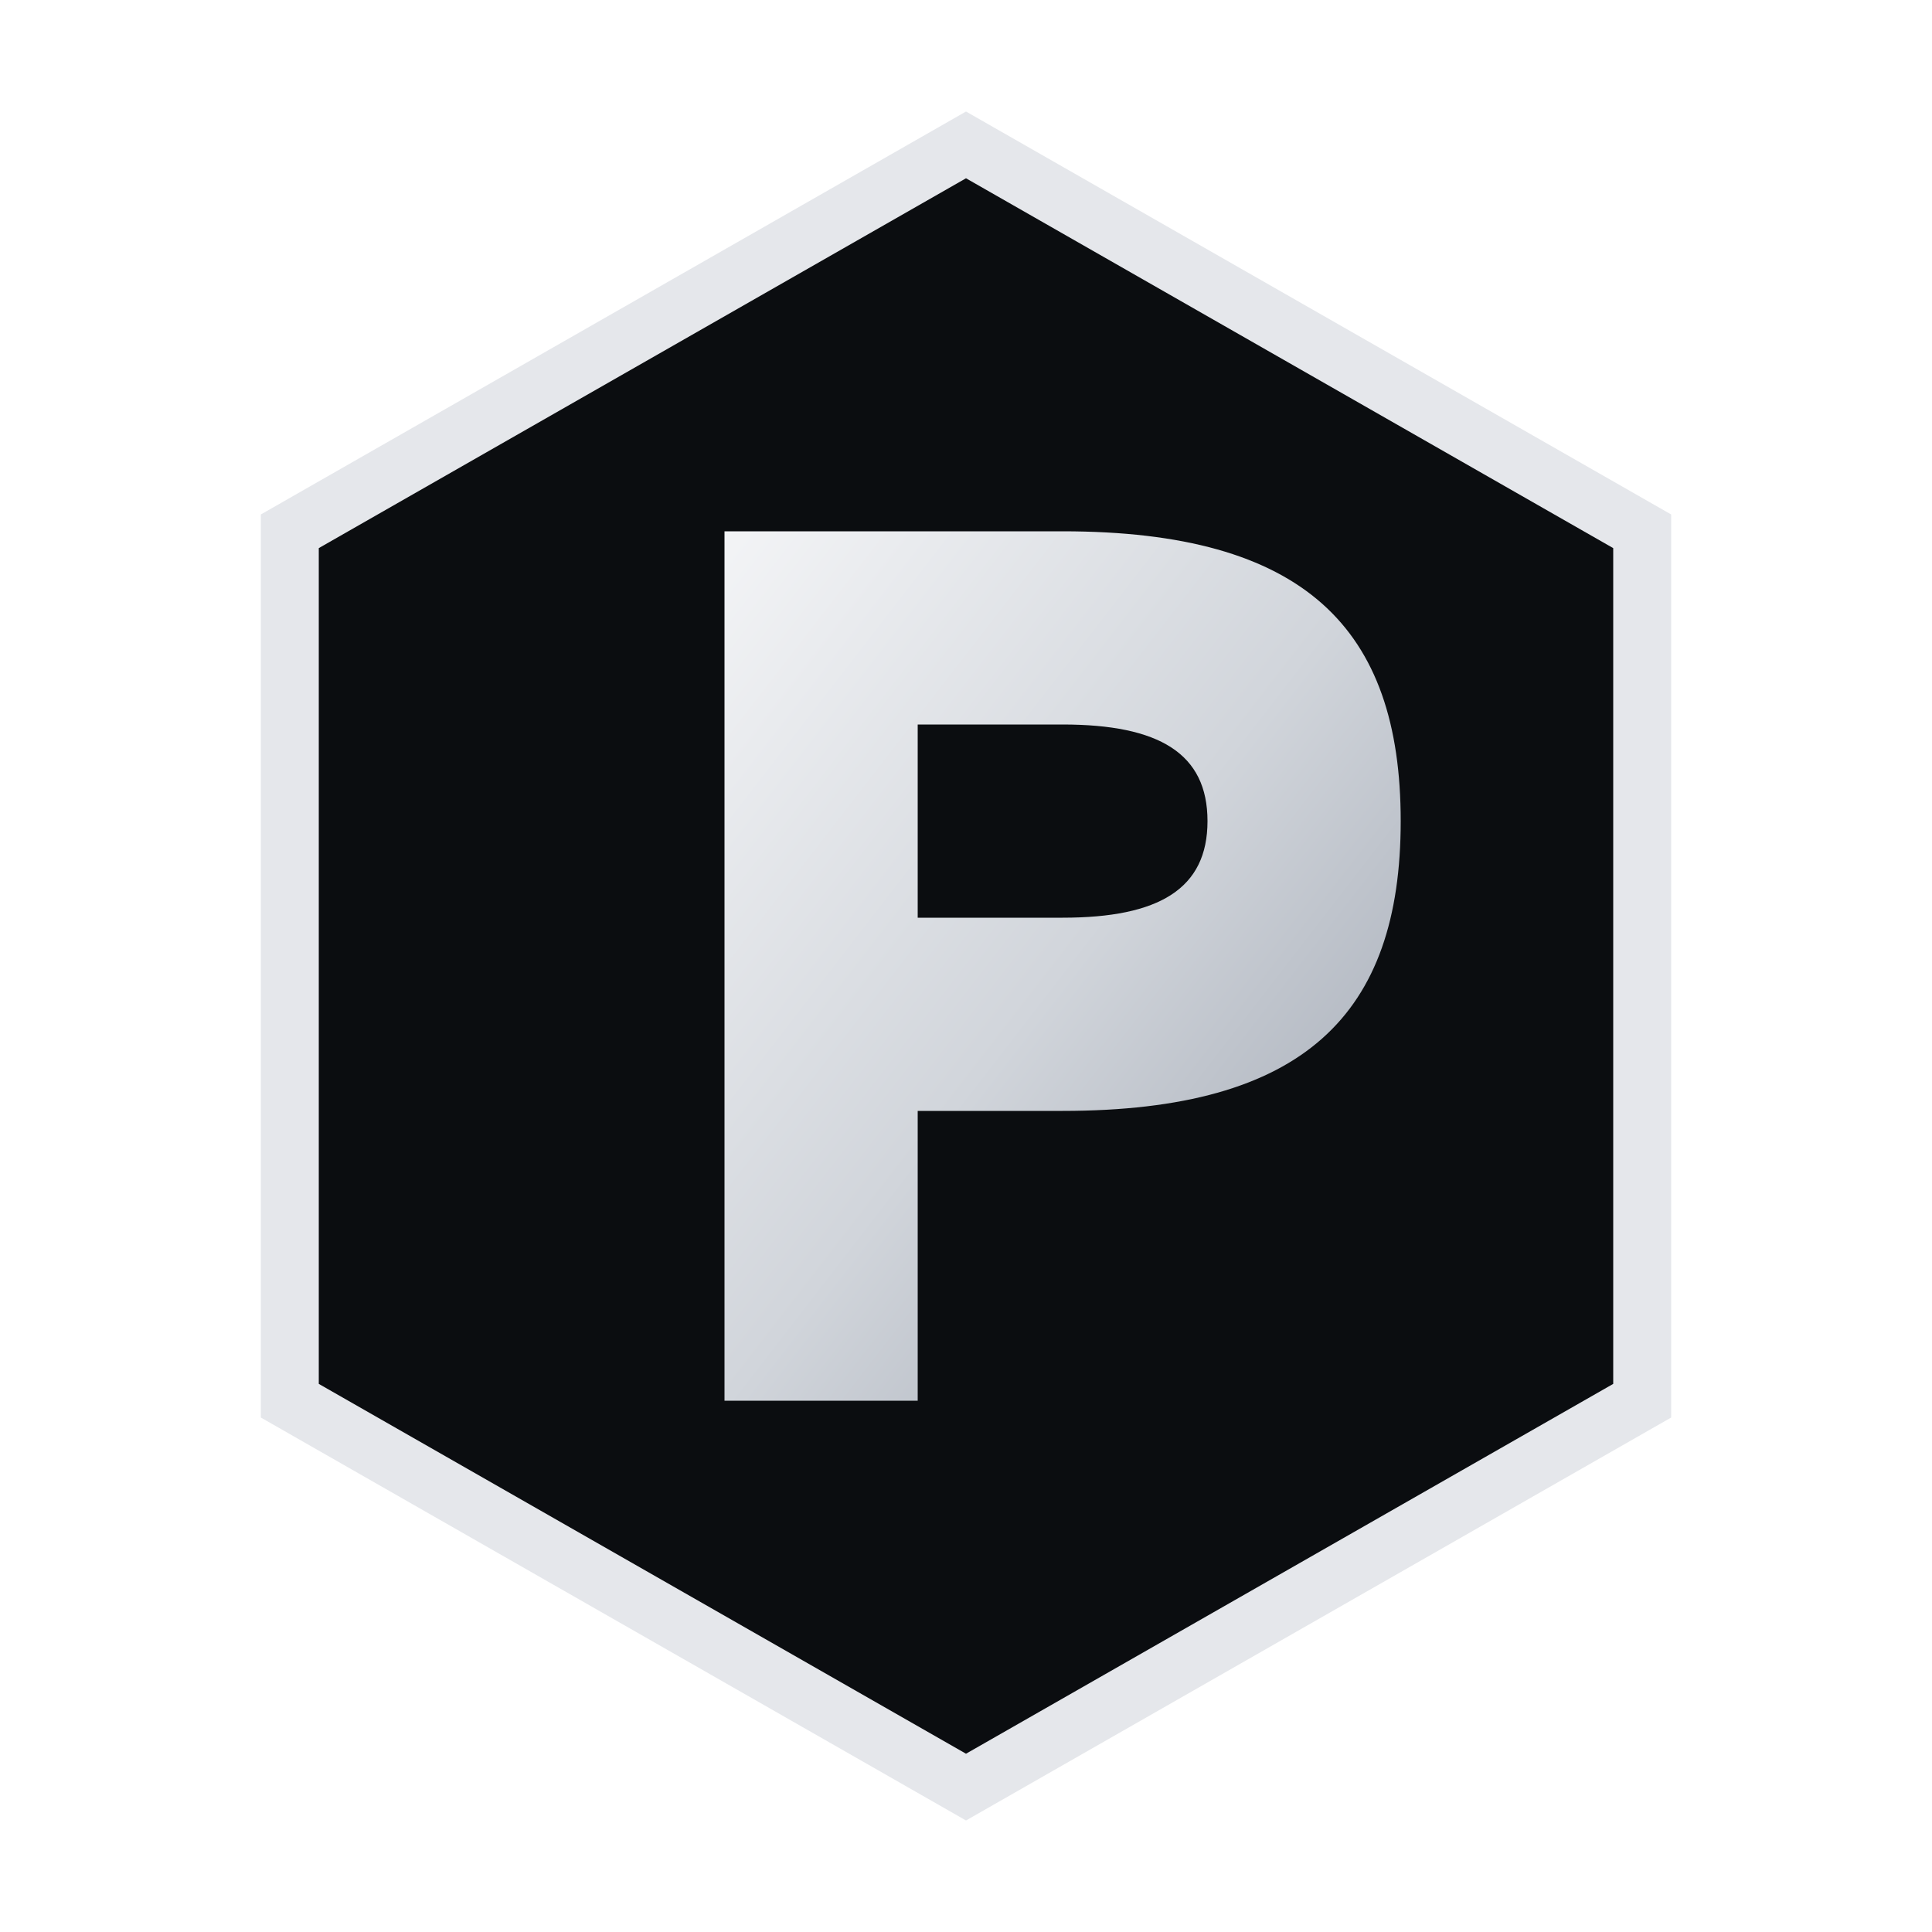
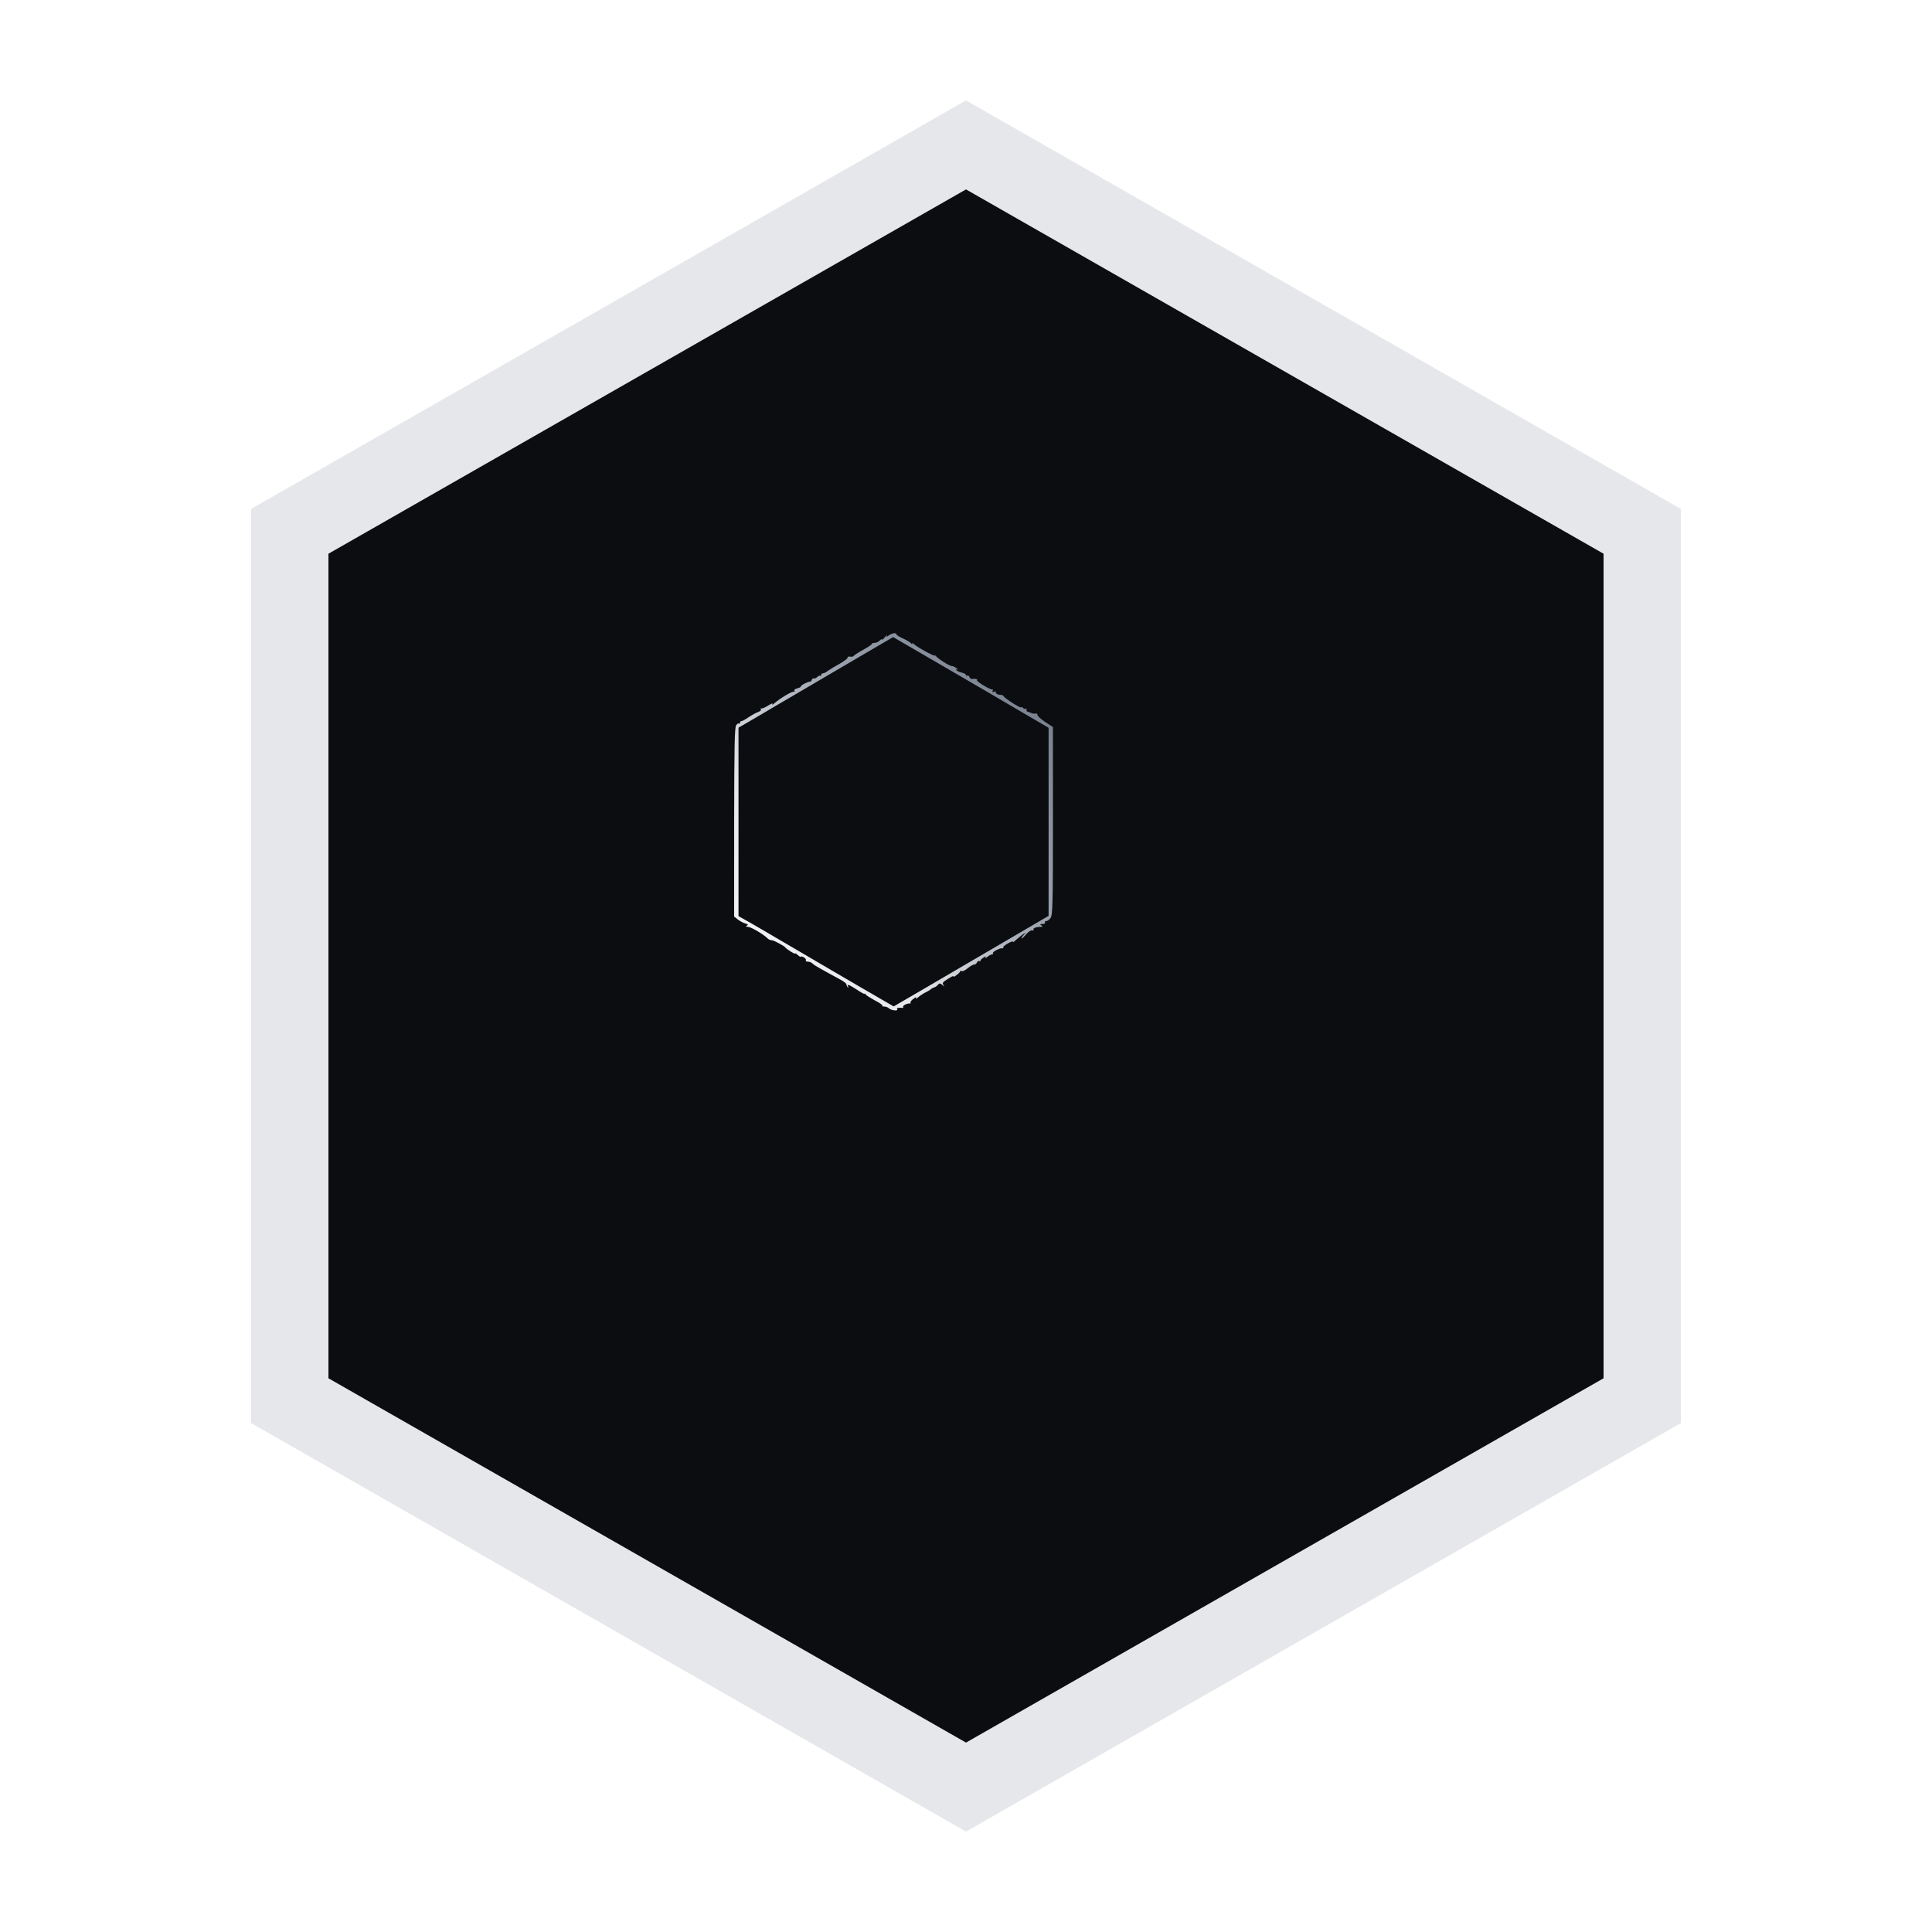
<svg xmlns="http://www.w3.org/2000/svg" viewBox="0 0 200 200">
  <defs>
    <linearGradient id="metalGradient" x1="0%" y1="0%" x2="100%" y2="100%">
-       <stop offset="0%" stop-color="#F3F4F6" />
-       <stop offset="50%" stop-color="#D1D5DB" />
-       <stop offset="100%" stop-color="#9CA3AF" />
+       <stop offset="0%" stop-color="#F8F9FA" />
+       <stop offset="30%" stop-color="#E5E7EB" />
+       <stop offset="60%" stop-color="#9CA3AF" />
+       <stop offset="100%" stop-color="#6B7280" />
    </linearGradient>
  </defs>
  <polygon fill="#0B0D10" points="100,15 170,55 170,145 100,185 30,145 30,55" />
-   <polygon fill="none" stroke="#E5E7EB" stroke-width="6" points="100,15 170,55 170,145 100,185 30,145 30,55" />
-   <path fill="url(#metalGradient)" d="       M75 55       H110       C135 55 145 65 145 85       C145 105 135 115 110 115       H95       V145       H75       Z        M95 75       V95       H110       C120 95 125 92 125 85       C125 78 120 75 110 75       Z     " />
+   <polygon fill="none" stroke="#E5E7EB" stroke-width="8" points="100,15 170,55 170,145 100,185 30,145 30,55" />
+   <g transform="translate(100, 100) scale(0.015, -0.015) translate(-3500, -2400)">
+     <path fill="url(#metalGradient)" d="M2968 4682 c-17 -13 -20 -13 -14 -1 4 8 -2 3 -13 -11 -11 -14 -21 -21 -21 -17 0 5 -7 1 -16 -7 -8 -9 -24 -16 -35 -16 -10 0 -19 -3 -19 -8 0 -4 -27 -22 -60 -40 -33 -18 -62 -37 -65 -42 -3 -5 -14 -7 -25 -5 -11 2 -19 -1 -17 -7 1 -5 -25 -25 -58 -44 -33 -18 -69 -40 -80 -48 -10 -9 -25 -16 -32 -16 -7 0 -13 -5 -13 -12 0 -6 -3 -9 -6 -5 -4 3 -13 -1 -21 -9 -8 -8 -18 -12 -23 -9 -4 3 -11 -2 -14 -10 -3 -8 -9 -14 -13 -13 -12 2 -63 -24 -63 -33 0 -4 -11 -10 -25 -13 -16 -4 -23 -11 -19 -18 4 -6 3 -8 -3 -5 -10 6 -93 -43 -137 -81 -11 -10 -16 -11 -12 -4 5 8 -10 2 -32 -12 -22 -14 -43 -22 -48 -18 -4 4 -4 2 0 -5 4 -7 -3 -14 -16 -19 -13 -4 -42 -20 -65 -35 -23 -16 -46 -29 -52 -29 -6 0 -11 -5 -11 -12 0 -6 -3 -8 -7 -5 -3 4 -12 -1 -19 -11 -11 -14 -13 -147 -14 -669 l0 -652 27 -21 c14 -11 37 -23 51 -27 18 -4 20 -8 10 -14 -9 -6 -8 -9 8 -9 19 0 103 -49 132 -77 7 -7 18 -14 23 -14 5 -1 12 -2 17 -3 12 -3 77 -38 82 -45 10 -14 70 -52 70 -45 0 4 9 -1 20 -11 11 -10 20 -15 20 -11 0 4 9 2 20 -4 11 -6 18 -15 15 -21 -4 -5 3 -9 14 -9 11 0 26 -6 33 -14 12 -12 55 -36 193 -111 22 -12 40 -26 40 -32 0 -6 4 -15 9 -20 5 -5 6 -3 2 5 -12 20 7 14 62 -22 28 -19 52 -32 52 -28 0 4 4 2 8 -5 4 -6 33 -24 64 -41 32 -16 54 -32 51 -36 -3 -3 3 -6 13 -6 11 0 25 -5 32 -12 14 -14 65 -21 57 -7 -6 9 8 13 34 10 7 -2 10 2 7 7 -5 9 29 26 47 23 5 -1 6 2 4 6 -3 5 7 17 21 27 15 12 22 14 17 5 -5 -8 3 -5 16 6 13 12 38 27 54 35 17 8 32 18 35 22 3 3 12 8 20 10 8 2 20 10 26 18 10 12 14 12 30 0 17 -13 18 -13 8 0 -10 12 -4 20 33 42 24 16 41 23 37 16 -4 -6 5 -3 19 8 15 10 27 23 27 27 0 5 5 5 10 2 6 -4 24 5 41 19 17 14 37 26 45 26 8 0 17 7 20 15 4 8 10 12 15 9 5 -3 9 -1 9 3 0 5 9 14 21 21 17 11 20 11 13 0 -4 -7 2 -5 13 5 11 9 25 17 32 17 7 0 10 4 7 9 -6 9 53 38 67 33 5 -1 6 1 4 5 -3 5 12 18 34 30 22 12 36 16 33 10 -4 -7 6 -1 22 14 16 14 38 31 49 39 20 15 20 14 1 -8 -11 -12 -16 -22 -12 -22 4 0 19 14 33 31 15 17 32 28 40 25 8 -3 12 -2 9 3 -7 11 17 21 47 21 18 0 19 2 7 10 -12 8 -10 10 8 10 13 0 20 4 17 10 -3 6 1 10 9 10 8 0 22 10 30 22 14 20 16 100 16 670 l0 647 -55 36 c-30 20 -53 42 -52 48 1 7 -4 11 -12 9 -8 -2 -21 0 -30 4 -9 4 -20 8 -26 9 -5 0 -9 7 -7 14 1 7 -2 10 -7 7 -5 -4 -12 -2 -16 4 -4 6 -10 8 -15 5 -8 -5 -109 60 -121 77 -3 6 -10 9 -15 9 -19 -2 -44 11 -39 20 3 5 -2 6 -11 2 -12 -4 -15 -3 -10 6 4 6 4 10 -1 9 -13 -4 -112 55 -107 64 5 8 -10 12 -34 9 -7 -1 -15 5 -18 13 -3 9 -10 13 -15 10 -5 -3 -9 -1 -9 5 0 5 -13 12 -30 16 -16 4 -33 11 -36 17 -5 7 -2 8 7 4 8 -4 5 0 -5 8 -11 9 -26 16 -33 16 -17 0 -93 48 -111 69 -8 9 -11 10 -7 4 7 -14 -136 65 -147 81 -5 7 -8 7 -8 1 0 -6 -4 -5 -8 1 -4 6 -28 21 -54 33 -27 12 -48 25 -48 30 0 13 -29 9 -52 -7z m354 -201 c178 -103 419 -244 536 -313 l212 -124 0 -649 0 -649 -297 -174 c-164 -96 -405 -236 -535 -313 l-237 -138 -233 135 c-128 75 -273 159 -323 189 -336 197 -435 255 -472 275 l-43 24 0 650 0 651 28 16 c15 8 122 71 237 139 116 68 246 144 290 170 44 26 177 104 295 173 118 69 216 126 217 127 1 0 147 -85 325 -189z" />
+   </g>
</svg>
